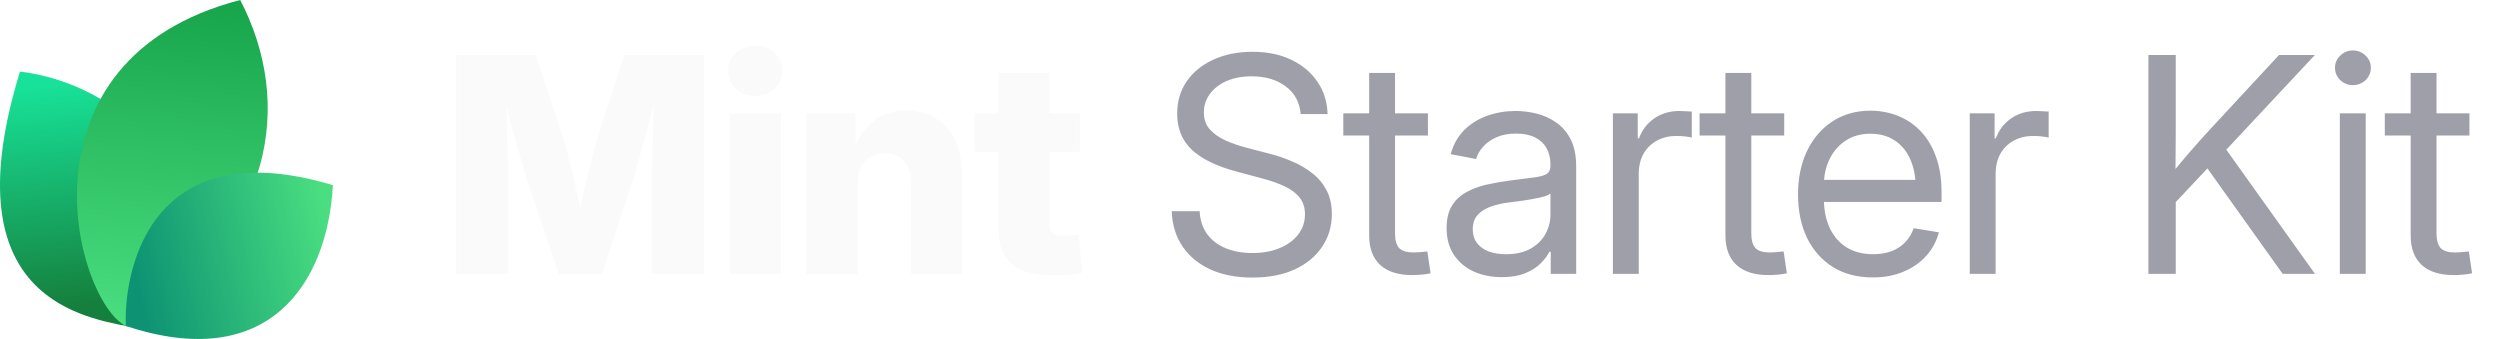
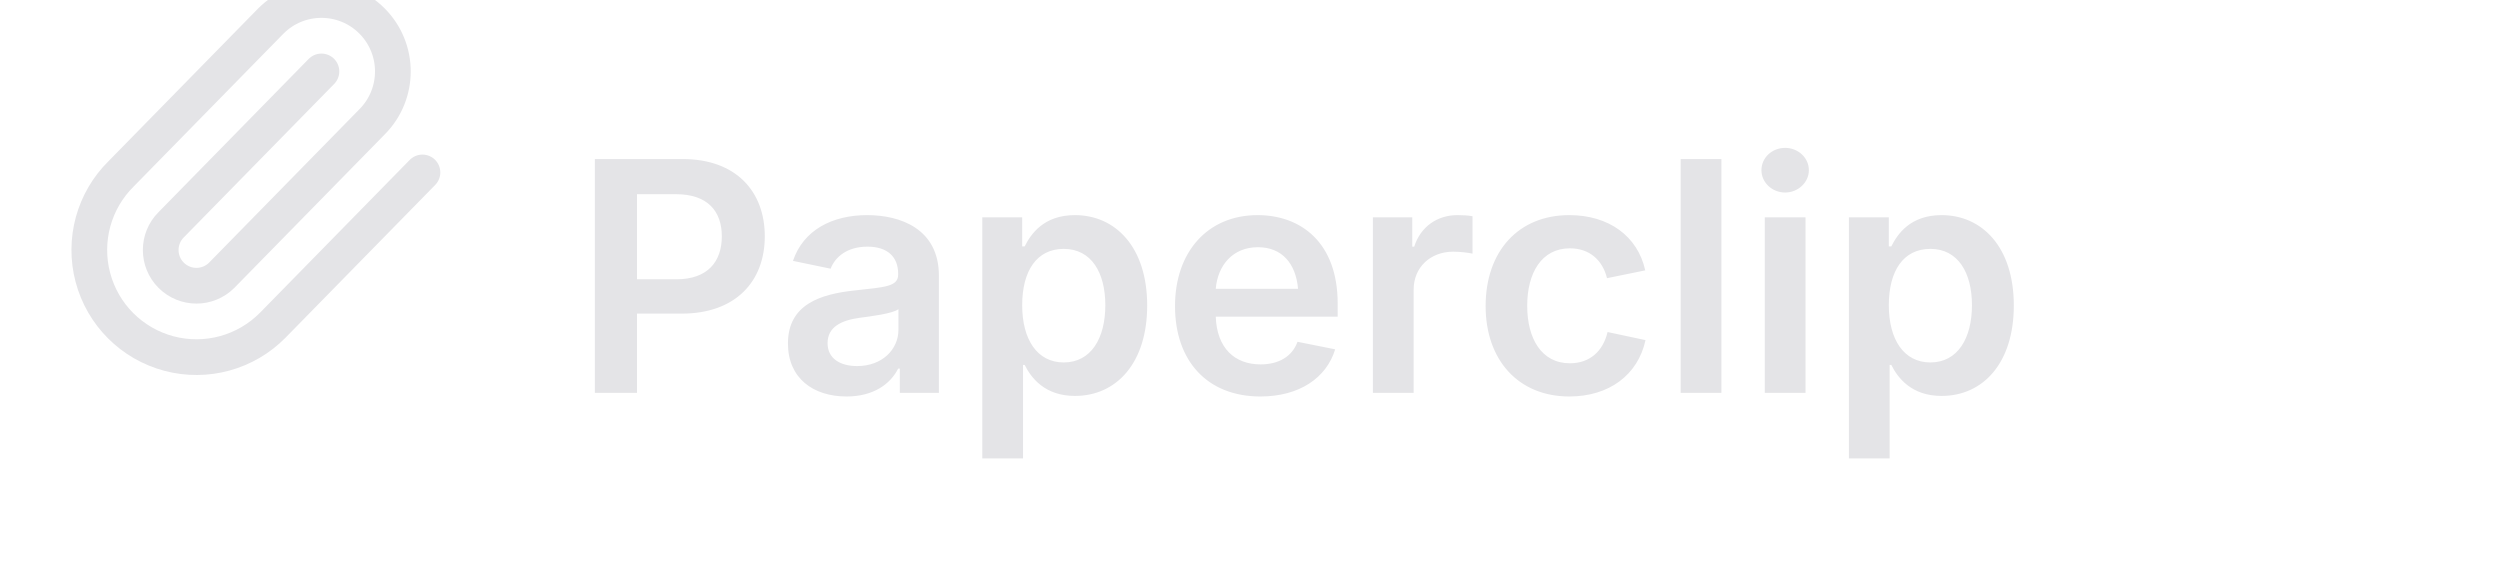
- <svg xmlns="http://www.w3.org/2000/svg" width="177" height="24" viewBox="0 0 177 24" fill="none">
-   <path d="M9.061 23.108C5.268 22.377 -3.391 20.627 1.417 5.064C9.634 6.099 16.973 14.064 9.061 23.108Z" fill="url(#paint0_linear_17557_2145)" />
-   <path d="M8.919 23.094C5.276 21.222 0.784 4.209 17.007 0C20.757 7.193 19.621 16.545 8.919 23.094Z" fill="url(#paint1_linear_17557_2145)" />
-   <path d="M8.914 23.079C8.735 19.882 10.159 9.085 23.57 13.111C23.181 20.123 18.984 26.418 8.914 23.079Z" fill="url(#paint2_linear_17557_2145)" />
-   <path d="M32.301 19.392V3.894H37.938L39.925 9.948C40.036 10.315 40.164 10.787 40.31 11.362C40.462 11.938 40.611 12.552 40.757 13.204C40.91 13.855 41.048 14.483 41.173 15.086C41.305 15.682 41.412 16.192 41.495 16.615H40.695C40.771 16.192 40.871 15.682 40.996 15.086C41.128 14.49 41.267 13.866 41.412 13.214C41.565 12.562 41.714 11.948 41.86 11.373C42.005 10.79 42.133 10.315 42.244 9.948L44.2 3.894H49.848V19.392H46.166V12.704C46.166 12.357 46.173 11.917 46.187 11.383C46.2 10.849 46.214 10.27 46.228 9.646C46.249 9.022 46.266 8.391 46.28 7.753C46.301 7.115 46.311 6.519 46.311 5.964H46.623C46.485 6.561 46.332 7.181 46.166 7.826C45.999 8.471 45.833 9.102 45.666 9.719C45.507 10.336 45.351 10.901 45.198 11.414C45.053 11.928 44.928 12.357 44.824 12.704L42.608 19.392H39.561L37.314 12.704C37.203 12.357 37.072 11.928 36.919 11.414C36.773 10.901 36.614 10.34 36.441 9.729C36.274 9.112 36.104 8.481 35.931 7.836C35.764 7.192 35.608 6.567 35.463 5.964H35.827C35.834 6.512 35.844 7.105 35.858 7.743C35.872 8.374 35.886 9.005 35.9 9.636C35.92 10.26 35.938 10.839 35.952 11.373C35.965 11.907 35.972 12.351 35.972 12.704V19.392H32.301ZM51.668 19.392V8.024H55.288V19.392H51.668ZM53.468 6.786C52.927 6.786 52.473 6.616 52.105 6.276C51.738 5.93 51.554 5.507 51.554 5.007C51.554 4.508 51.738 4.088 52.105 3.749C52.473 3.409 52.927 3.239 53.468 3.239C54.009 3.239 54.463 3.409 54.83 3.749C55.198 4.082 55.382 4.501 55.382 5.007C55.382 5.507 55.198 5.93 54.83 6.276C54.463 6.616 54.009 6.786 53.468 6.786ZM60.708 13.027V19.392H57.088V8.024H60.551L60.593 10.967H60.281C60.593 10.024 61.061 9.268 61.685 8.7C62.309 8.124 63.138 7.836 64.171 7.836C64.975 7.836 65.672 8.017 66.262 8.377C66.851 8.731 67.302 9.234 67.614 9.885C67.933 10.537 68.092 11.307 68.092 12.194V19.392H64.483V12.912C64.483 12.26 64.32 11.754 63.994 11.394C63.675 11.033 63.221 10.853 62.632 10.853C62.25 10.853 61.914 10.936 61.623 11.102C61.332 11.269 61.106 11.515 60.947 11.841C60.787 12.16 60.708 12.555 60.708 13.027ZM76.456 8.024V10.749H69.008V8.024H76.456ZM70.683 5.163H74.292V15.783C74.292 16.102 74.361 16.334 74.5 16.48C74.646 16.625 74.899 16.698 75.259 16.698C75.405 16.698 75.596 16.688 75.831 16.667C76.074 16.646 76.251 16.629 76.362 16.615L76.632 19.309C76.313 19.378 75.963 19.427 75.582 19.455C75.207 19.482 74.836 19.496 74.469 19.496C73.2 19.496 72.25 19.222 71.619 18.674C70.995 18.127 70.683 17.308 70.683 16.22V5.163Z" fill="#FAFAFA" />
-   <path d="M88.667 19.652C87.523 19.652 86.528 19.458 85.682 19.07C84.843 18.681 84.188 18.137 83.716 17.437C83.245 16.736 82.992 15.908 82.957 14.951H84.933C84.968 15.596 85.148 16.14 85.474 16.584C85.8 17.021 86.24 17.354 86.795 17.582C87.35 17.804 87.974 17.915 88.667 17.915C89.388 17.915 90.026 17.801 90.581 17.572C91.143 17.343 91.583 17.024 91.902 16.615C92.228 16.199 92.391 15.717 92.391 15.169C92.391 14.698 92.266 14.306 92.017 13.994C91.767 13.675 91.413 13.408 90.956 13.193C90.498 12.978 89.954 12.787 89.323 12.621L87.502 12.132C86.123 11.765 85.082 11.255 84.382 10.603C83.689 9.944 83.342 9.095 83.342 8.055C83.342 7.174 83.571 6.404 84.028 5.746C84.486 5.087 85.117 4.577 85.921 4.217C86.726 3.849 87.645 3.666 88.678 3.666C89.718 3.666 90.63 3.853 91.413 4.227C92.204 4.602 92.824 5.122 93.275 5.787C93.726 6.446 93.965 7.209 93.993 8.076H92.089C92.013 7.23 91.656 6.574 91.018 6.11C90.387 5.638 89.586 5.403 88.615 5.403C87.95 5.403 87.36 5.513 86.847 5.735C86.341 5.957 85.946 6.262 85.661 6.651C85.377 7.032 85.235 7.469 85.235 7.961C85.235 8.447 85.377 8.849 85.661 9.168C85.946 9.48 86.317 9.74 86.774 9.948C87.232 10.149 87.724 10.319 88.251 10.457L89.884 10.884C90.439 11.023 90.977 11.206 91.496 11.435C92.023 11.657 92.495 11.934 92.911 12.267C93.334 12.593 93.67 12.995 93.92 13.474C94.17 13.945 94.294 14.504 94.294 15.149C94.294 16.015 94.066 16.788 93.608 17.468C93.157 18.148 92.512 18.681 91.673 19.07C90.834 19.458 89.832 19.652 88.667 19.652ZM101.097 8.024V9.594H95.106V8.024H101.097ZM96.937 5.163H98.767V16.521C98.767 17 98.865 17.347 99.059 17.562C99.26 17.77 99.6 17.874 100.078 17.874C100.21 17.874 100.366 17.867 100.546 17.853C100.733 17.832 100.903 17.815 101.056 17.801L101.285 19.351C101.097 19.392 100.886 19.423 100.65 19.444C100.414 19.465 100.189 19.475 99.974 19.475C98.996 19.475 98.244 19.236 97.717 18.758C97.197 18.272 96.937 17.579 96.937 16.677V5.163ZM106.33 19.621C105.595 19.621 104.932 19.489 104.343 19.226C103.754 18.955 103.285 18.564 102.939 18.05C102.592 17.53 102.419 16.896 102.419 16.147C102.419 15.495 102.547 14.965 102.804 14.556C103.06 14.146 103.403 13.828 103.833 13.599C104.263 13.363 104.742 13.186 105.269 13.068C105.796 12.95 106.333 12.857 106.881 12.787C107.574 12.69 108.132 12.617 108.555 12.569C108.978 12.52 109.287 12.441 109.481 12.33C109.675 12.212 109.772 12.014 109.772 11.737V11.654C109.772 11.203 109.679 10.815 109.492 10.489C109.311 10.163 109.041 9.91 108.68 9.729C108.32 9.549 107.872 9.459 107.338 9.459C106.805 9.459 106.34 9.546 105.945 9.719C105.556 9.892 105.241 10.118 104.998 10.395C104.755 10.665 104.593 10.953 104.509 11.258L102.71 10.915C102.897 10.222 103.22 9.65 103.677 9.199C104.135 8.748 104.679 8.412 105.31 8.19C105.941 7.968 106.607 7.857 107.307 7.857C107.8 7.857 108.295 7.92 108.795 8.044C109.301 8.169 109.765 8.381 110.188 8.679C110.611 8.97 110.951 9.369 111.208 9.875C111.464 10.374 111.593 11.005 111.593 11.768V19.392H109.793V17.822H109.7C109.568 18.085 109.363 18.359 109.086 18.643C108.809 18.921 108.444 19.153 107.994 19.34C107.543 19.527 106.988 19.621 106.33 19.621ZM106.621 17.998C107.321 17.998 107.904 17.867 108.368 17.603C108.84 17.333 109.19 16.986 109.419 16.563C109.654 16.133 109.772 15.682 109.772 15.211V13.692C109.703 13.769 109.554 13.841 109.325 13.911C109.096 13.973 108.829 14.032 108.524 14.088C108.226 14.143 107.921 14.192 107.609 14.233C107.304 14.275 107.033 14.309 106.798 14.337C106.354 14.393 105.938 14.49 105.549 14.628C105.168 14.76 104.86 14.954 104.624 15.211C104.388 15.467 104.27 15.811 104.27 16.241C104.27 16.615 104.367 16.934 104.561 17.198C104.762 17.461 105.04 17.662 105.393 17.801C105.747 17.933 106.156 17.998 106.621 17.998ZM114.193 19.392V8.024H115.951V9.792H116.045C116.253 9.209 116.61 8.741 117.116 8.388C117.622 8.034 118.219 7.857 118.905 7.857C119.058 7.857 119.217 7.864 119.384 7.878C119.55 7.885 119.682 7.892 119.779 7.899V9.74C119.716 9.719 119.578 9.695 119.363 9.667C119.155 9.639 118.922 9.625 118.666 9.625C118.174 9.625 117.726 9.733 117.324 9.948C116.922 10.163 116.603 10.471 116.367 10.874C116.138 11.276 116.024 11.758 116.024 12.319V19.392H114.193ZM126.322 8.024V9.594H120.33V8.024H126.322ZM122.161 5.163H123.992V16.521C123.992 17 124.089 17.347 124.283 17.562C124.484 17.77 124.824 17.874 125.302 17.874C125.434 17.874 125.59 17.867 125.77 17.853C125.958 17.832 126.127 17.815 126.28 17.801L126.509 19.351C126.322 19.392 126.11 19.423 125.874 19.444C125.639 19.465 125.413 19.475 125.198 19.475C124.221 19.475 123.468 19.236 122.941 18.758C122.421 18.272 122.161 17.579 122.161 16.677V5.163ZM132.604 19.642C131.502 19.642 130.555 19.396 129.765 18.903C128.974 18.404 128.364 17.714 127.934 16.834C127.511 15.946 127.3 14.927 127.3 13.775C127.3 12.611 127.511 11.584 127.934 10.697C128.364 9.802 128.964 9.102 129.734 8.596C130.51 8.089 131.408 7.836 132.428 7.836C133.1 7.836 133.738 7.954 134.341 8.19C134.952 8.426 135.489 8.783 135.954 9.261C136.425 9.74 136.793 10.343 137.056 11.071C137.327 11.792 137.462 12.645 137.462 13.63V14.296H128.433V12.735H136.463L135.631 13.297C135.631 12.541 135.506 11.876 135.257 11.3C135.007 10.725 134.643 10.277 134.165 9.958C133.686 9.632 133.107 9.469 132.428 9.469C131.748 9.469 131.162 9.632 130.67 9.958C130.177 10.284 129.796 10.725 129.526 11.279C129.262 11.827 129.13 12.441 129.13 13.12V14.046C129.13 14.864 129.273 15.572 129.557 16.168C129.841 16.757 130.243 17.211 130.763 17.53C131.283 17.842 131.901 17.998 132.615 17.998C133.093 17.998 133.523 17.929 133.905 17.79C134.293 17.645 134.619 17.433 134.882 17.156C135.153 16.879 135.354 16.546 135.486 16.157L137.275 16.449C137.108 17.08 136.81 17.634 136.38 18.113C135.95 18.591 135.413 18.966 134.768 19.236C134.123 19.507 133.402 19.642 132.604 19.642ZM139.459 19.392V8.024H141.217V9.792H141.311C141.519 9.209 141.876 8.741 142.382 8.388C142.888 8.034 143.485 7.857 144.171 7.857C144.324 7.857 144.483 7.864 144.649 7.878C144.816 7.885 144.948 7.892 145.045 7.899V9.74C144.982 9.719 144.844 9.695 144.629 9.667C144.421 9.639 144.188 9.625 143.932 9.625C143.439 9.625 142.992 9.733 142.59 9.948C142.188 10.163 141.869 10.471 141.633 10.874C141.404 11.276 141.29 11.758 141.29 12.319V19.392H139.459ZM153.429 14.961V12.715C153.783 12.257 154.136 11.82 154.49 11.404C154.844 10.981 155.204 10.565 155.572 10.156C155.939 9.74 156.314 9.327 156.695 8.918L161.355 3.894H163.893L157.277 10.967H157.184L153.429 14.961ZM152.108 19.392V3.894H154.043V9.241L154.022 12.559L154.043 13.505V19.392H152.108ZM161.615 19.392L155.967 11.477L157.173 9.969L163.903 19.392H161.615ZM165.661 19.392V8.024H167.492V19.392H165.661ZM166.587 6.027C166.24 6.027 165.942 5.909 165.692 5.673C165.443 5.43 165.318 5.139 165.318 4.799C165.318 4.459 165.443 4.172 165.692 3.936C165.942 3.693 166.24 3.572 166.587 3.572C166.934 3.572 167.232 3.693 167.482 3.936C167.731 4.172 167.856 4.459 167.856 4.799C167.856 5.139 167.731 5.43 167.482 5.673C167.232 5.909 166.934 6.027 166.587 6.027ZM174.836 8.024V9.594H168.844V8.024H174.836ZM170.675 5.163H172.506V16.521C172.506 17 172.603 17.347 172.797 17.562C172.998 17.77 173.338 17.874 173.816 17.874C173.948 17.874 174.104 17.867 174.284 17.853C174.472 17.832 174.641 17.815 174.794 17.801L175.023 19.351C174.836 19.392 174.624 19.423 174.388 19.444C174.153 19.465 173.927 19.475 173.712 19.475C172.735 19.475 171.982 19.236 171.455 18.758C170.935 18.272 170.675 17.579 170.675 16.677V5.163Z" fill="#9F9FA9" />
-   <defs>
-     <linearGradient id="paint0_linear_17557_2145" x1="3.776" y1="5.916" x2="5.232" y2="21.559" gradientUnits="userSpaceOnUse">
-       <stop stop-color="#18E299" />
-       <stop offset="1" stop-color="#15803D" />
-     </linearGradient>
-     <linearGradient id="paint1_linear_17557_2145" x1="12.171" y1="-0.718" x2="10.19" y2="22.983" gradientUnits="userSpaceOnUse">
-       <stop stop-color="#16A34A" />
-       <stop offset="1" stop-color="#4ADE80" />
-     </linearGradient>
-     <linearGradient id="paint2_linear_17557_2145" x1="23.133" y1="15.353" x2="9.338" y2="18.52" gradientUnits="userSpaceOnUse">
-       <stop stop-color="#4ADE80" />
-       <stop offset="1" stop-color="#0D9373" />
-     </linearGradient>
-   </defs>
+ <svg xmlns="http://www.w3.org/2000/svg" width="140" height="32" viewBox="0 0 140 32" fill="none">
+   <g stroke-linecap="round" stroke-linejoin="round">
+     <path stroke="#e4e4e7" stroke-width="2" d="m18 4-8.414 8.586a2 2 0 0 0 2.829 2.829l8.414-8.586a4 4 0 1 0-5.657-5.657l-8.379 8.551a6 6 0 1 0 8.485 8.485l8.379-8.551" />
+   </g>
+   <text x="32" y="22" font-family="system-ui, -apple-system, sans-serif" font-size="18" font-weight="600" fill="#e4e4e7">Paperclip</text>
</svg>
